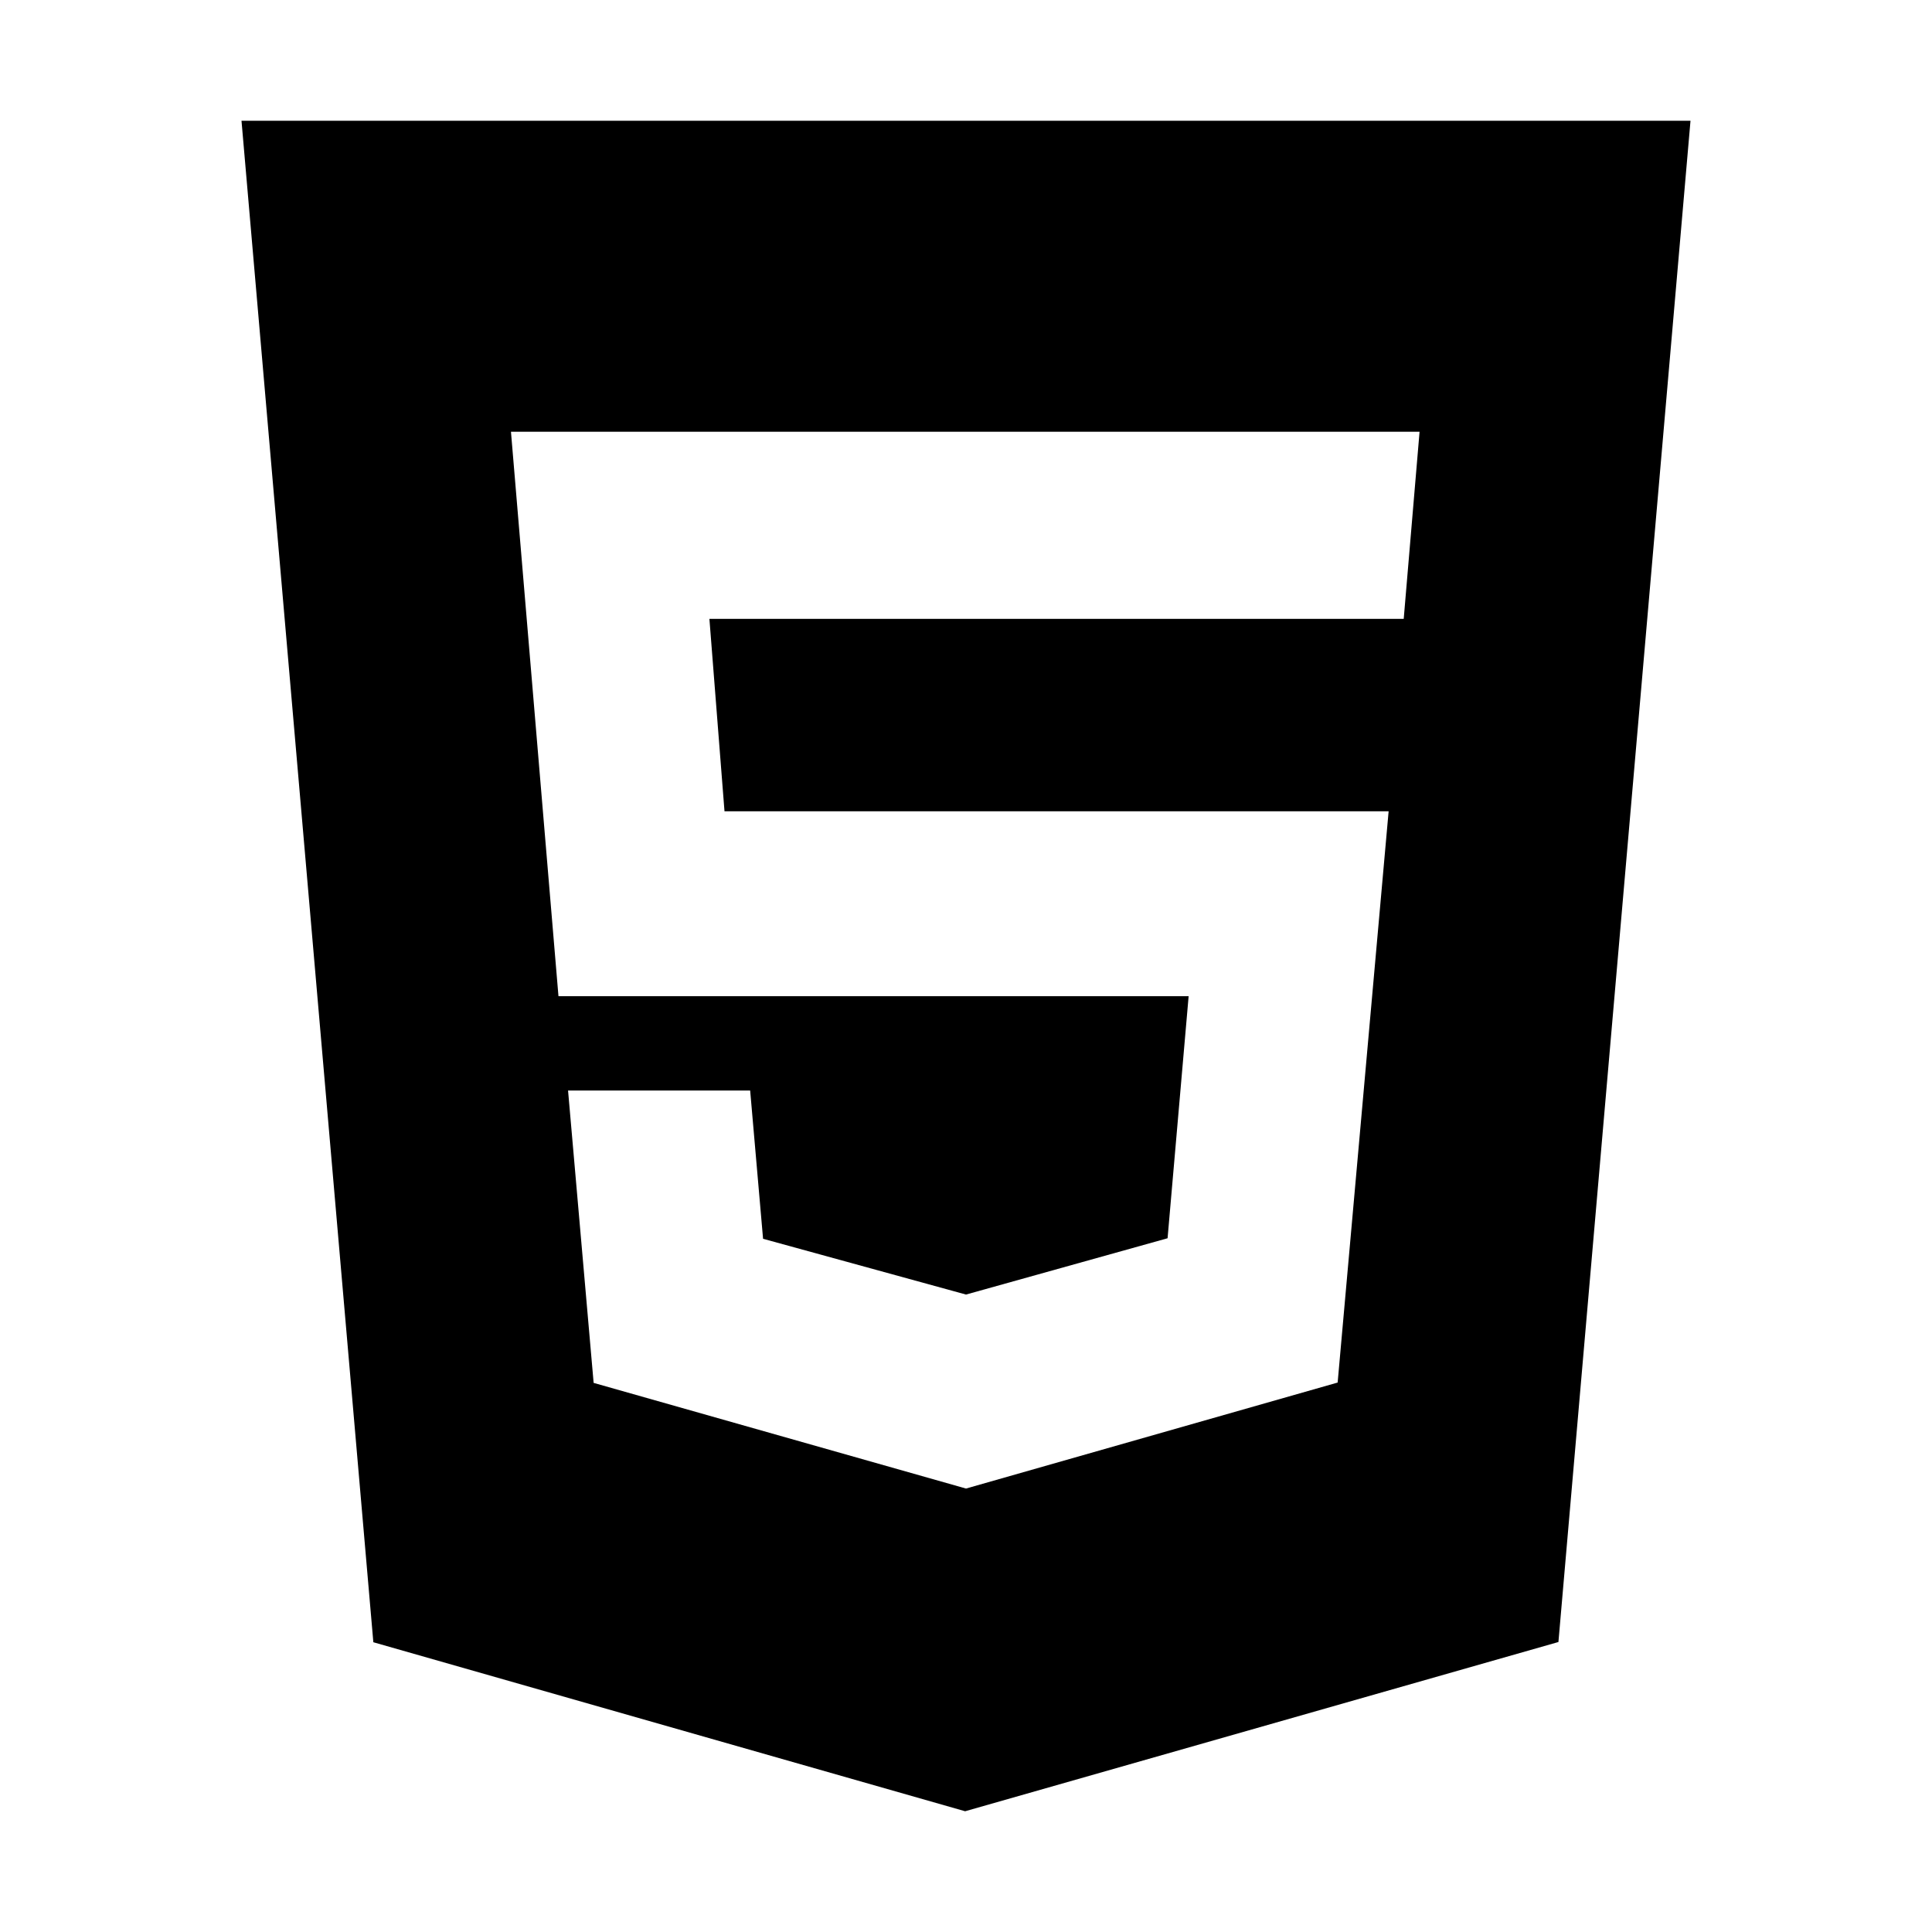
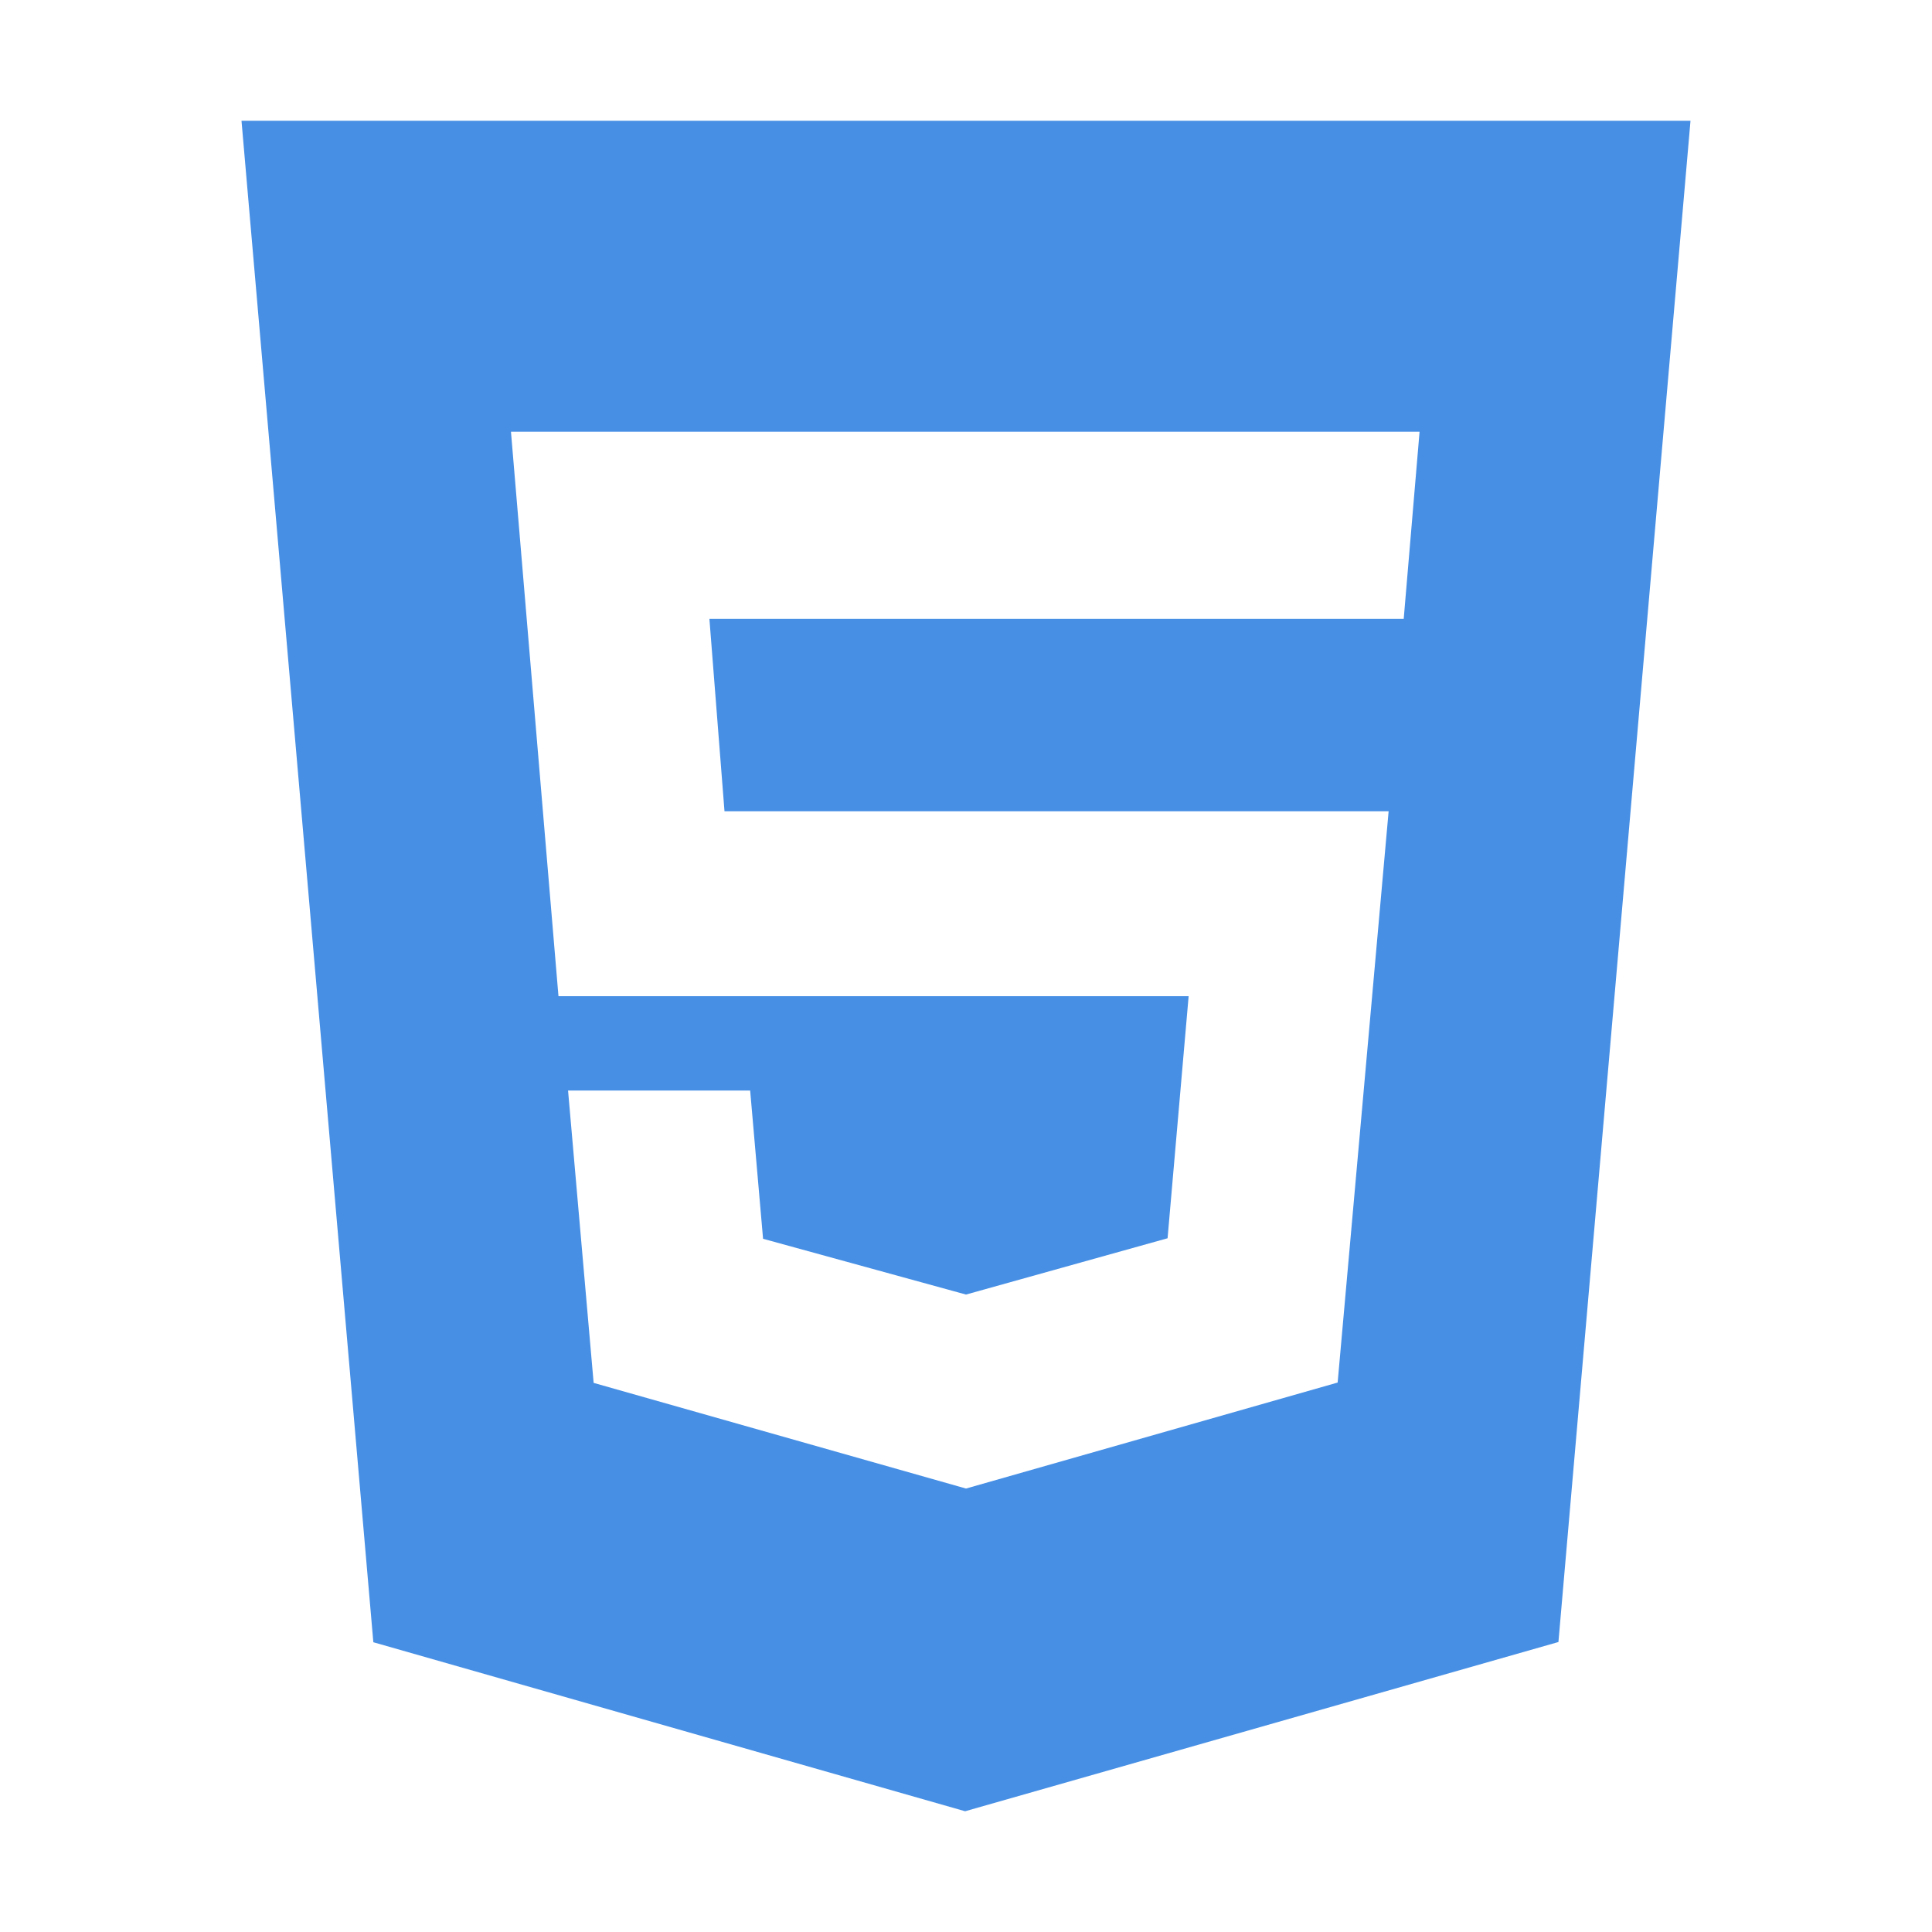
<svg xmlns="http://www.w3.org/2000/svg" class="ionicon" viewBox="0 0 512 512">
-   <path d="M64 32l34.94 403.21L255.77 480 413 435.15 448 32zm308 132H188l4 51h176l-13.51 151.39L256 394.48l-98.68-28-6.78-77.48h48.26l3.42 39.29L256 343.07l53.42-14.92L315 264H148l-12.59-149.59H376.2z" />
+   <path fill="#468FE5" d="M64 32l34.94 403.21L255.77 480 413 435.15 448 32zm308 132H188l4 51h176l-13.51 151.39L256 394.48l-98.68-28-6.78-77.48h48.26l3.42 39.29L256 343.07l53.42-14.92L315 264H148l-12.59-149.59H376.2z" />
</svg>
